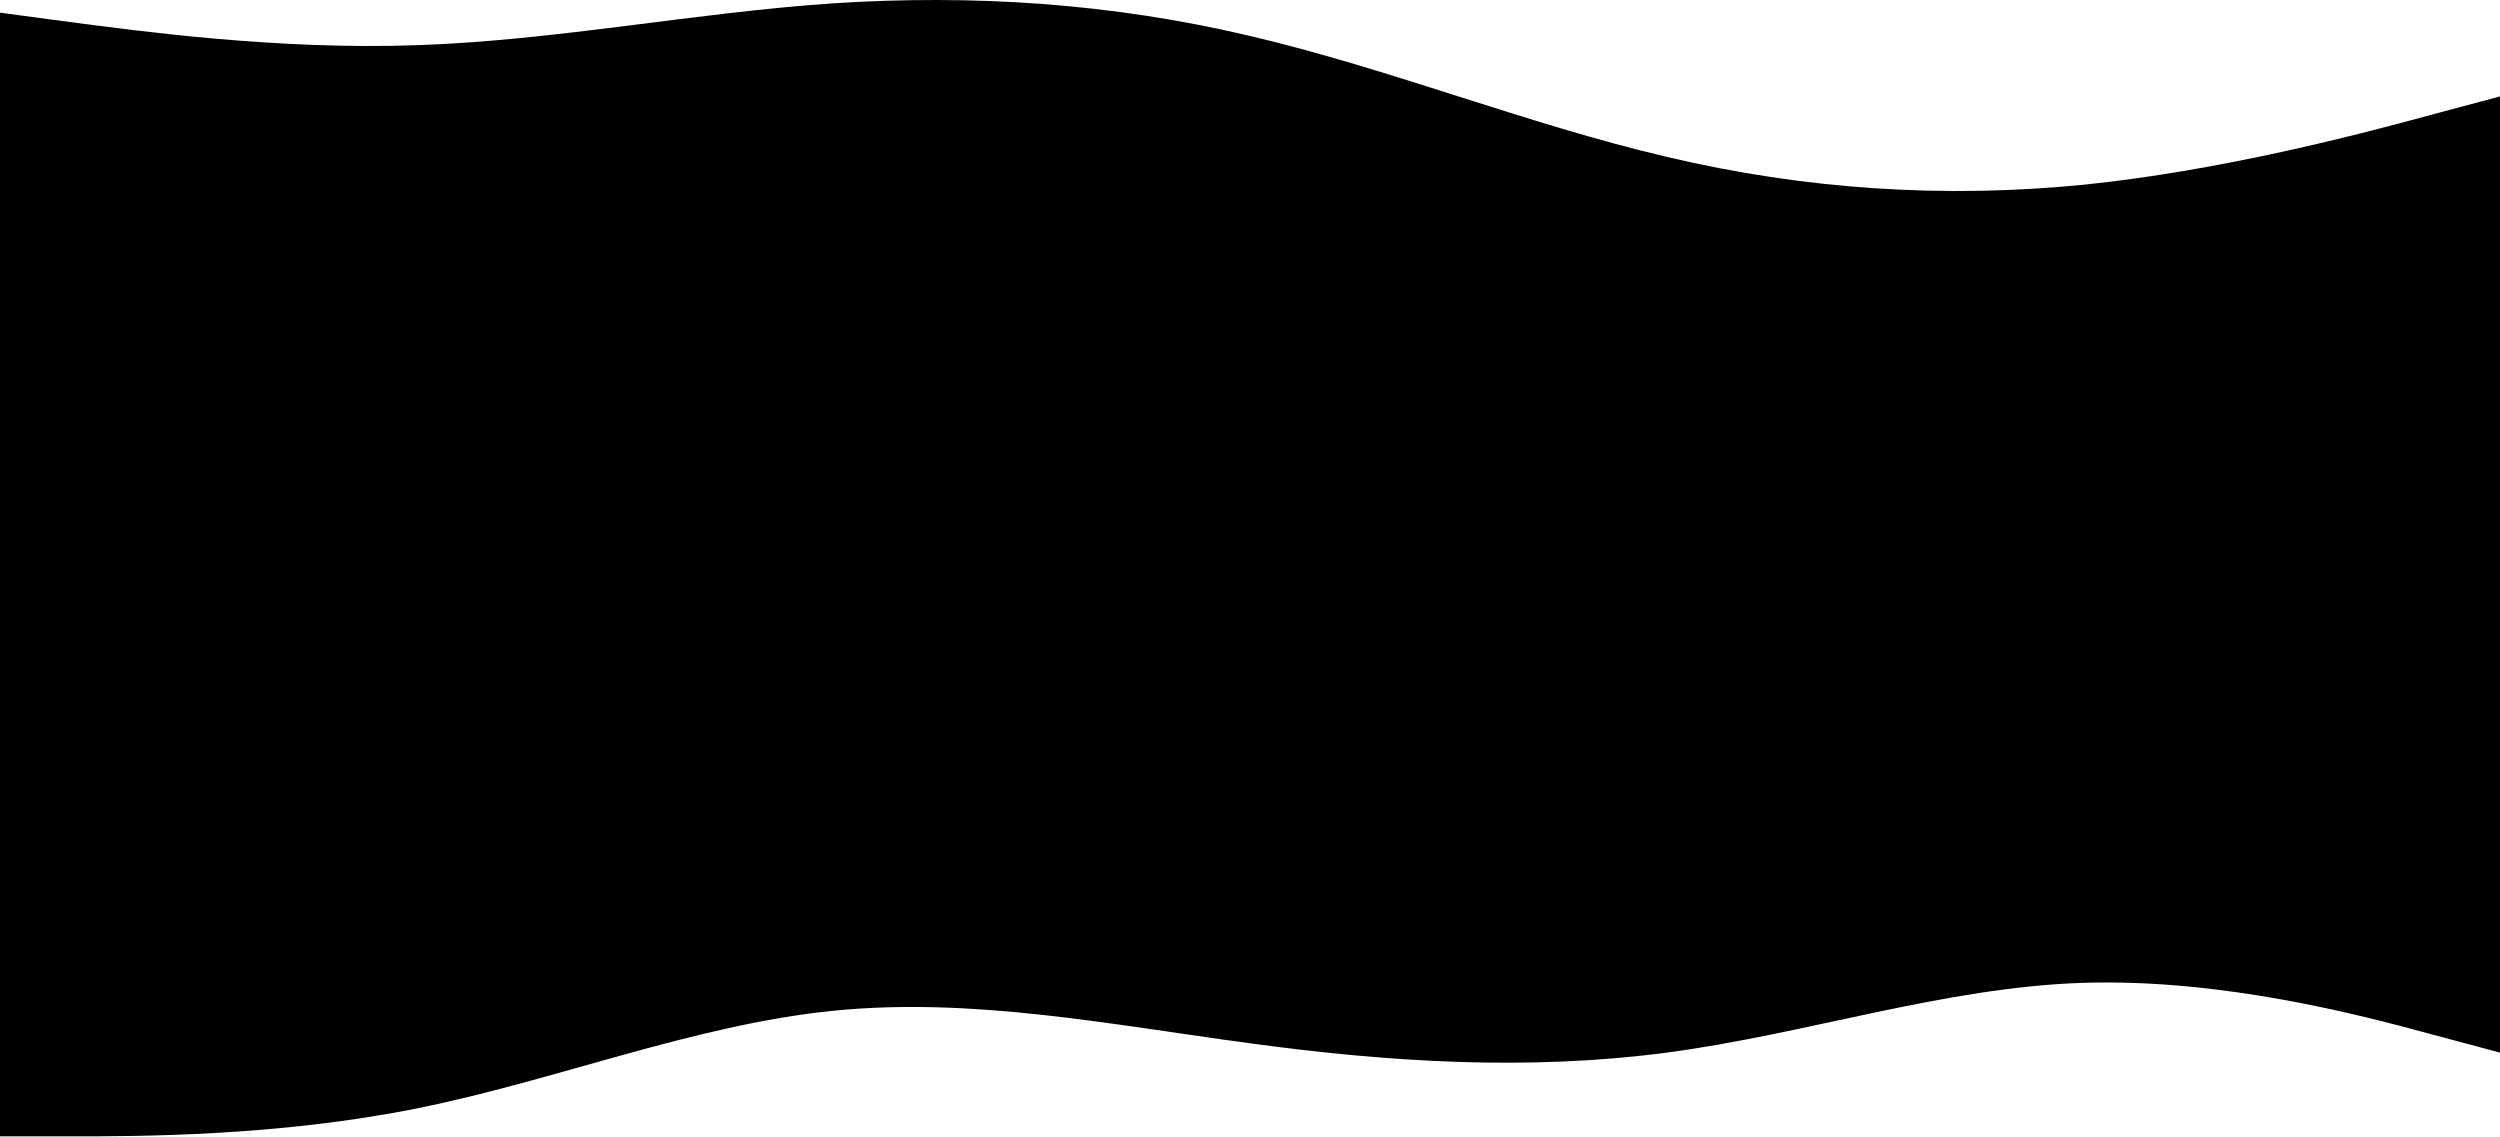
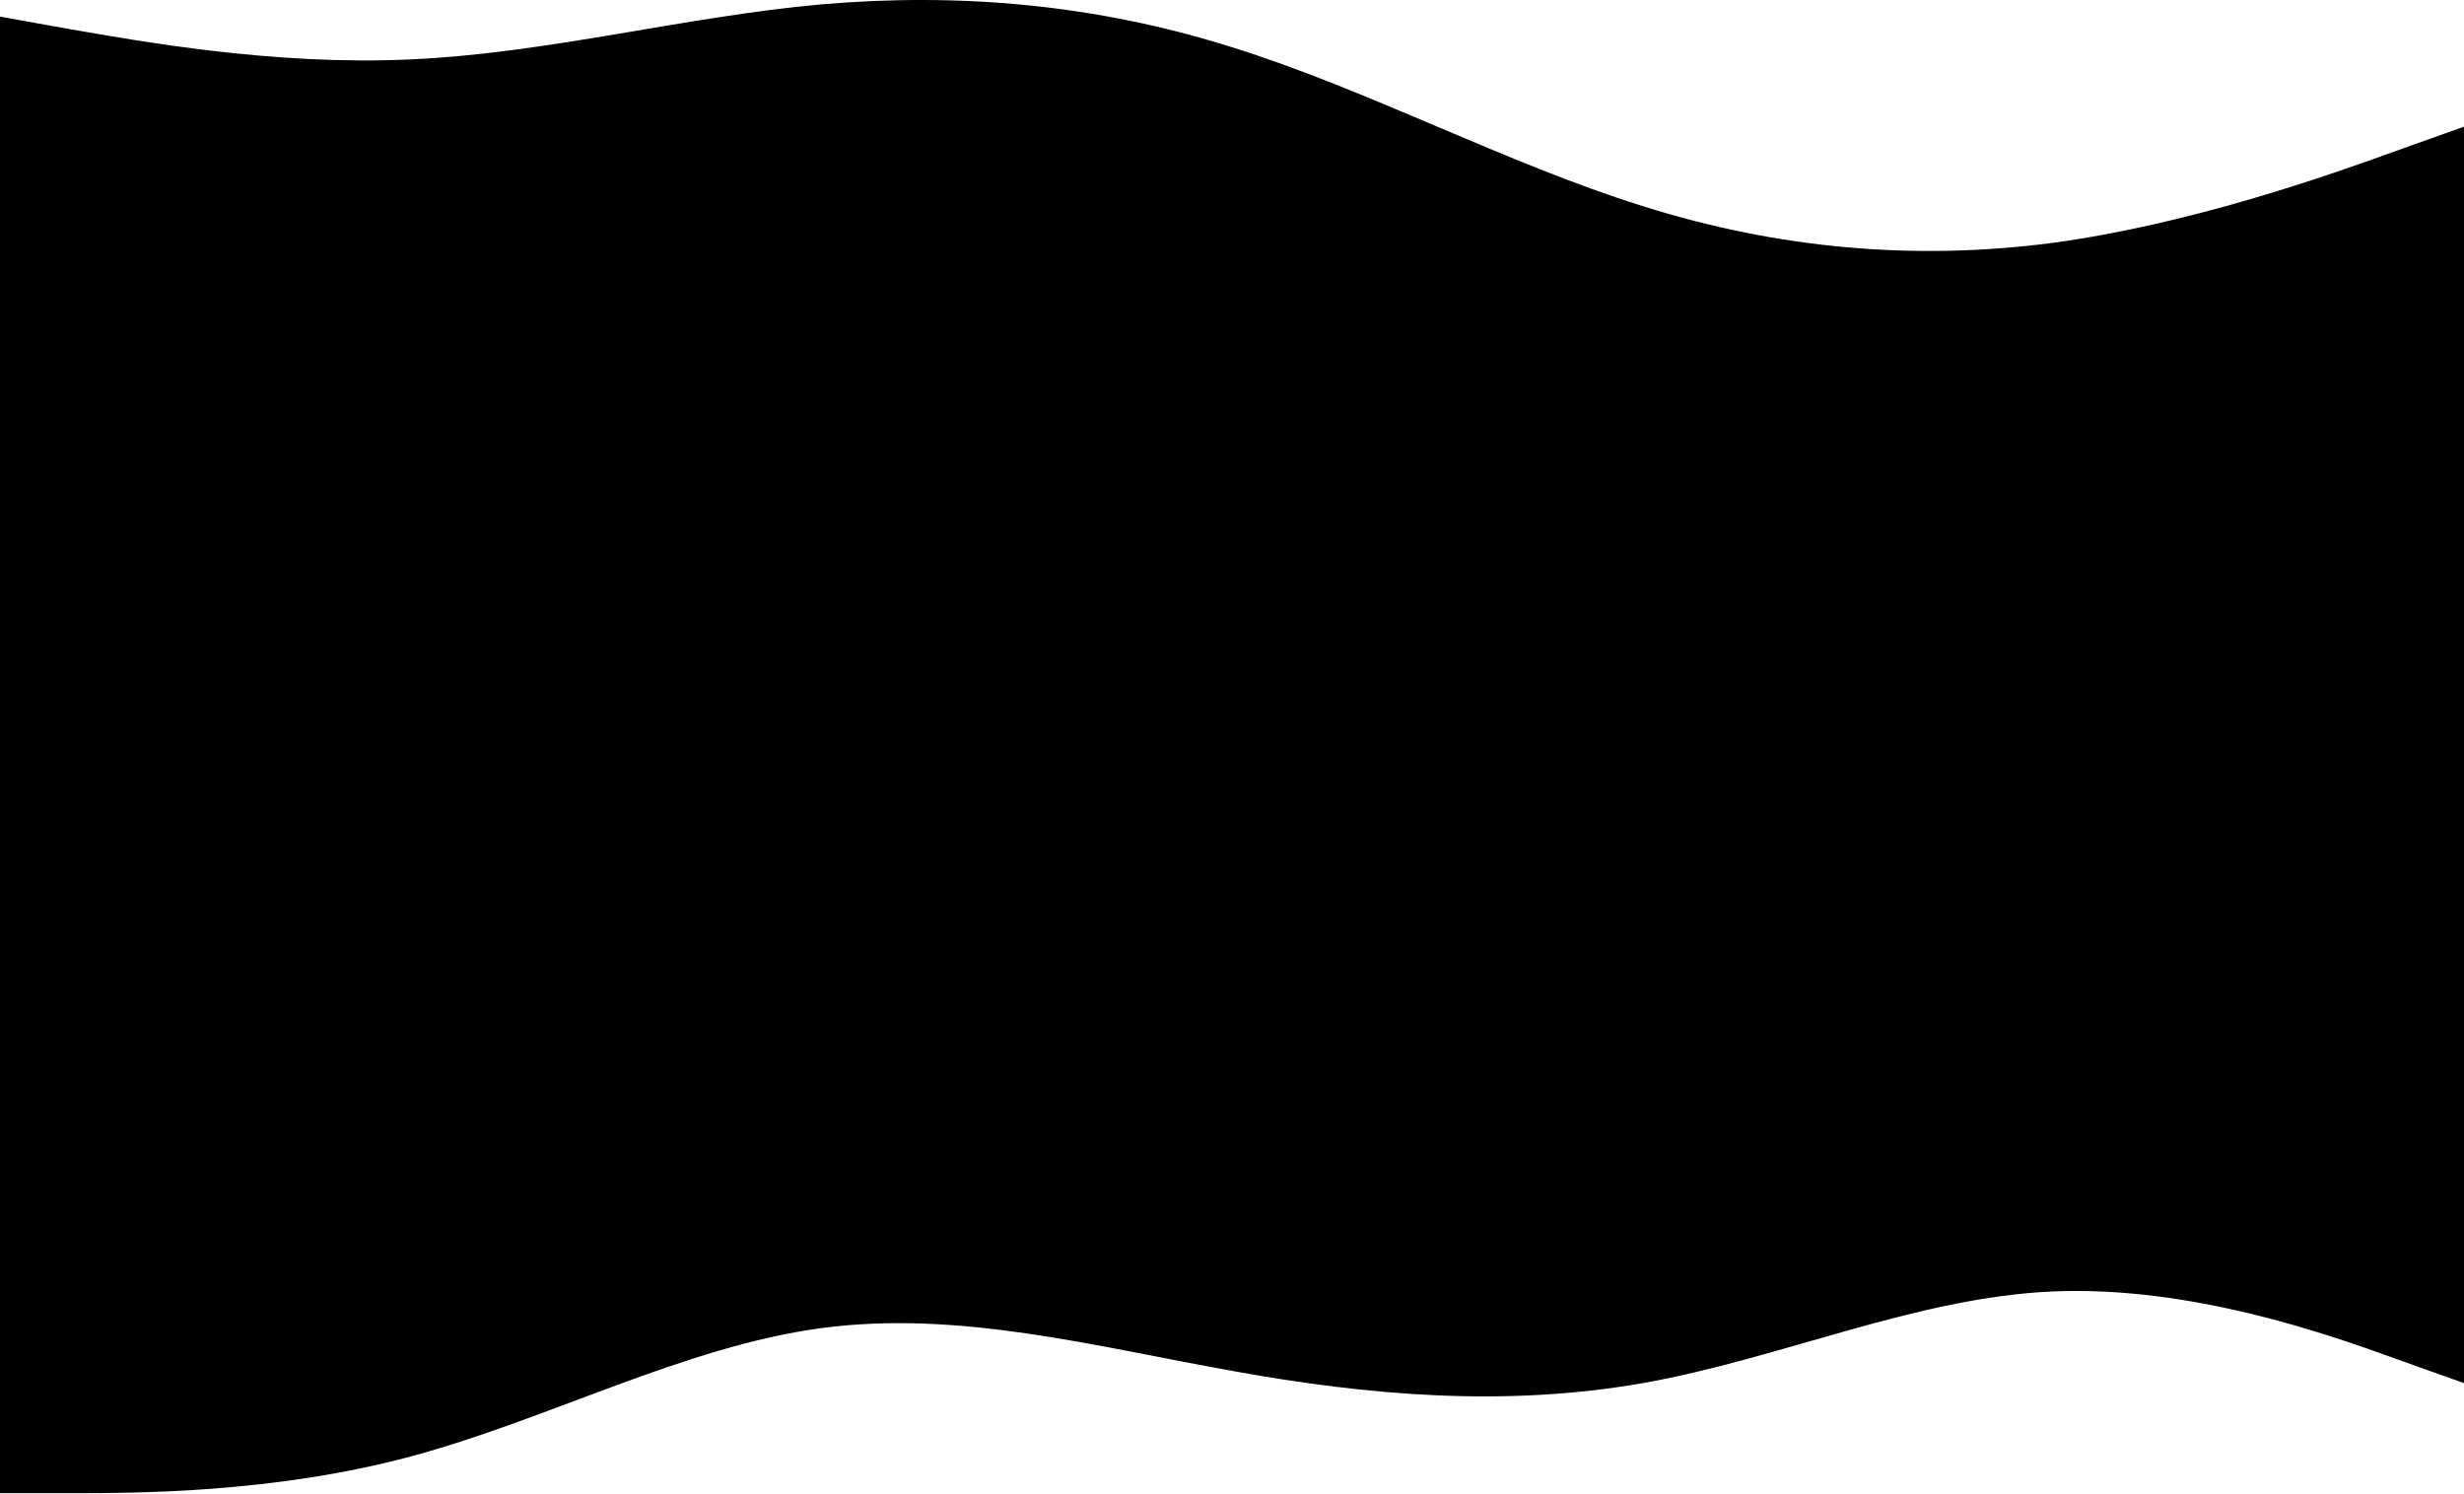
- <svg xmlns="http://www.w3.org/2000/svg" width="1980" height="900" viewBox="0 0 1980 900" fill="none">
-   <path d="M1980 76.347L1925 91.063C1870 106.056 1760 135.073 1650 146.334C1540 157.181 1430 150.272 1320 124.226C1210 98.456 1100 54.239 990 28.469C880 2.423 770 -4.486 660 2.63C550 10.022 440 32.131 330 35.792C220 39.73 110 24.531 55 17.415L0 10.022V186.89H55C110 186.89 220 186.89 330 186.89C440 186.89 550 186.89 660 186.89C770 186.89 880 186.89 990 186.89C1100 186.89 1210 186.89 1320 186.89C1430 186.89 1540 186.89 1650 186.89C1760 186.89 1870 186.89 1925 186.89H1980V76.347Z" fill="currentColor" />
-   <path d="M0 185.158H1980V726.814H0V185.158Z" fill="currentColor" />
-   <path d="M1980 833.675L1925 818.959C1870 803.967 1760 774.949 1650 778.404C1540 781.858 1430 819.166 1320 833.675C1210 848.183 1100 841.275 990 826.282C880 811.566 770 789.458 660 800.512C550 811.566 440 855.783 330 877.892C220 900 110 900 55 900H0V723.133H55C110 723.133 220 723.133 330 723.133C440 723.133 550 723.133 660 723.133C770 723.133 880 723.133 990 723.133C1100 723.133 1210 723.133 1320 723.133C1430 723.133 1540 723.133 1650 723.133C1760 723.133 1870 723.133 1925 723.133H1980V833.675Z" fill="currentColor" />
+ <svg xmlns="http://www.w3.org/2000/svg" width="1980" height="1200" viewBox="0 0 1980 1200" fill="none">
+   <path d="M1980 101.797L1925 121.418C1870 141.408 1760 180.097 1650 195.113C1540 209.575 1430 200.363 1320 165.635C1210 131.275 1100 72.319 990 37.959C880 3.23 770 -5.982 660 3.506C550 13.363 440 42.841 330 47.723C220 52.974 110 32.708 55 23.22L0 13.363V249.186H55C110 249.186 220 249.186 330 249.186C440 249.186 550 249.186 660 249.186C770 249.186 880 249.186 990 249.186C1100 249.186 1210 249.186 1320 249.186C1430 249.186 1540 249.186 1650 249.186C1760 249.186 1870 249.186 1925 249.186H1980V101.797Z" fill="currentColor" />
+   <path d="M0 246.877H1980V969.085H0V246.877Z" fill="currentColor" />
+   <path d="M1980 1111.57L1925 1091.95C1870 1071.96 1760 1033.27 1650 1037.87C1540 1042.48 1430 1092.22 1320 1111.57C1210 1130.91 1100 1121.7 990 1101.71C880 1082.09 770 1052.61 660 1067.35C550 1082.09 440 1141.04 330 1170.52C220 1200 110 1200 55 1200H0V964.177H55C110 964.177 220 964.177 330 964.177C440 964.177 550 964.177 660 964.177C770 964.177 880 964.177 990 964.177C1100 964.177 1210 964.177 1320 964.177C1430 964.177 1540 964.177 1650 964.177C1760 964.177 1870 964.177 1925 964.177H1980V1111.57Z" fill="currentColor" />
</svg>
